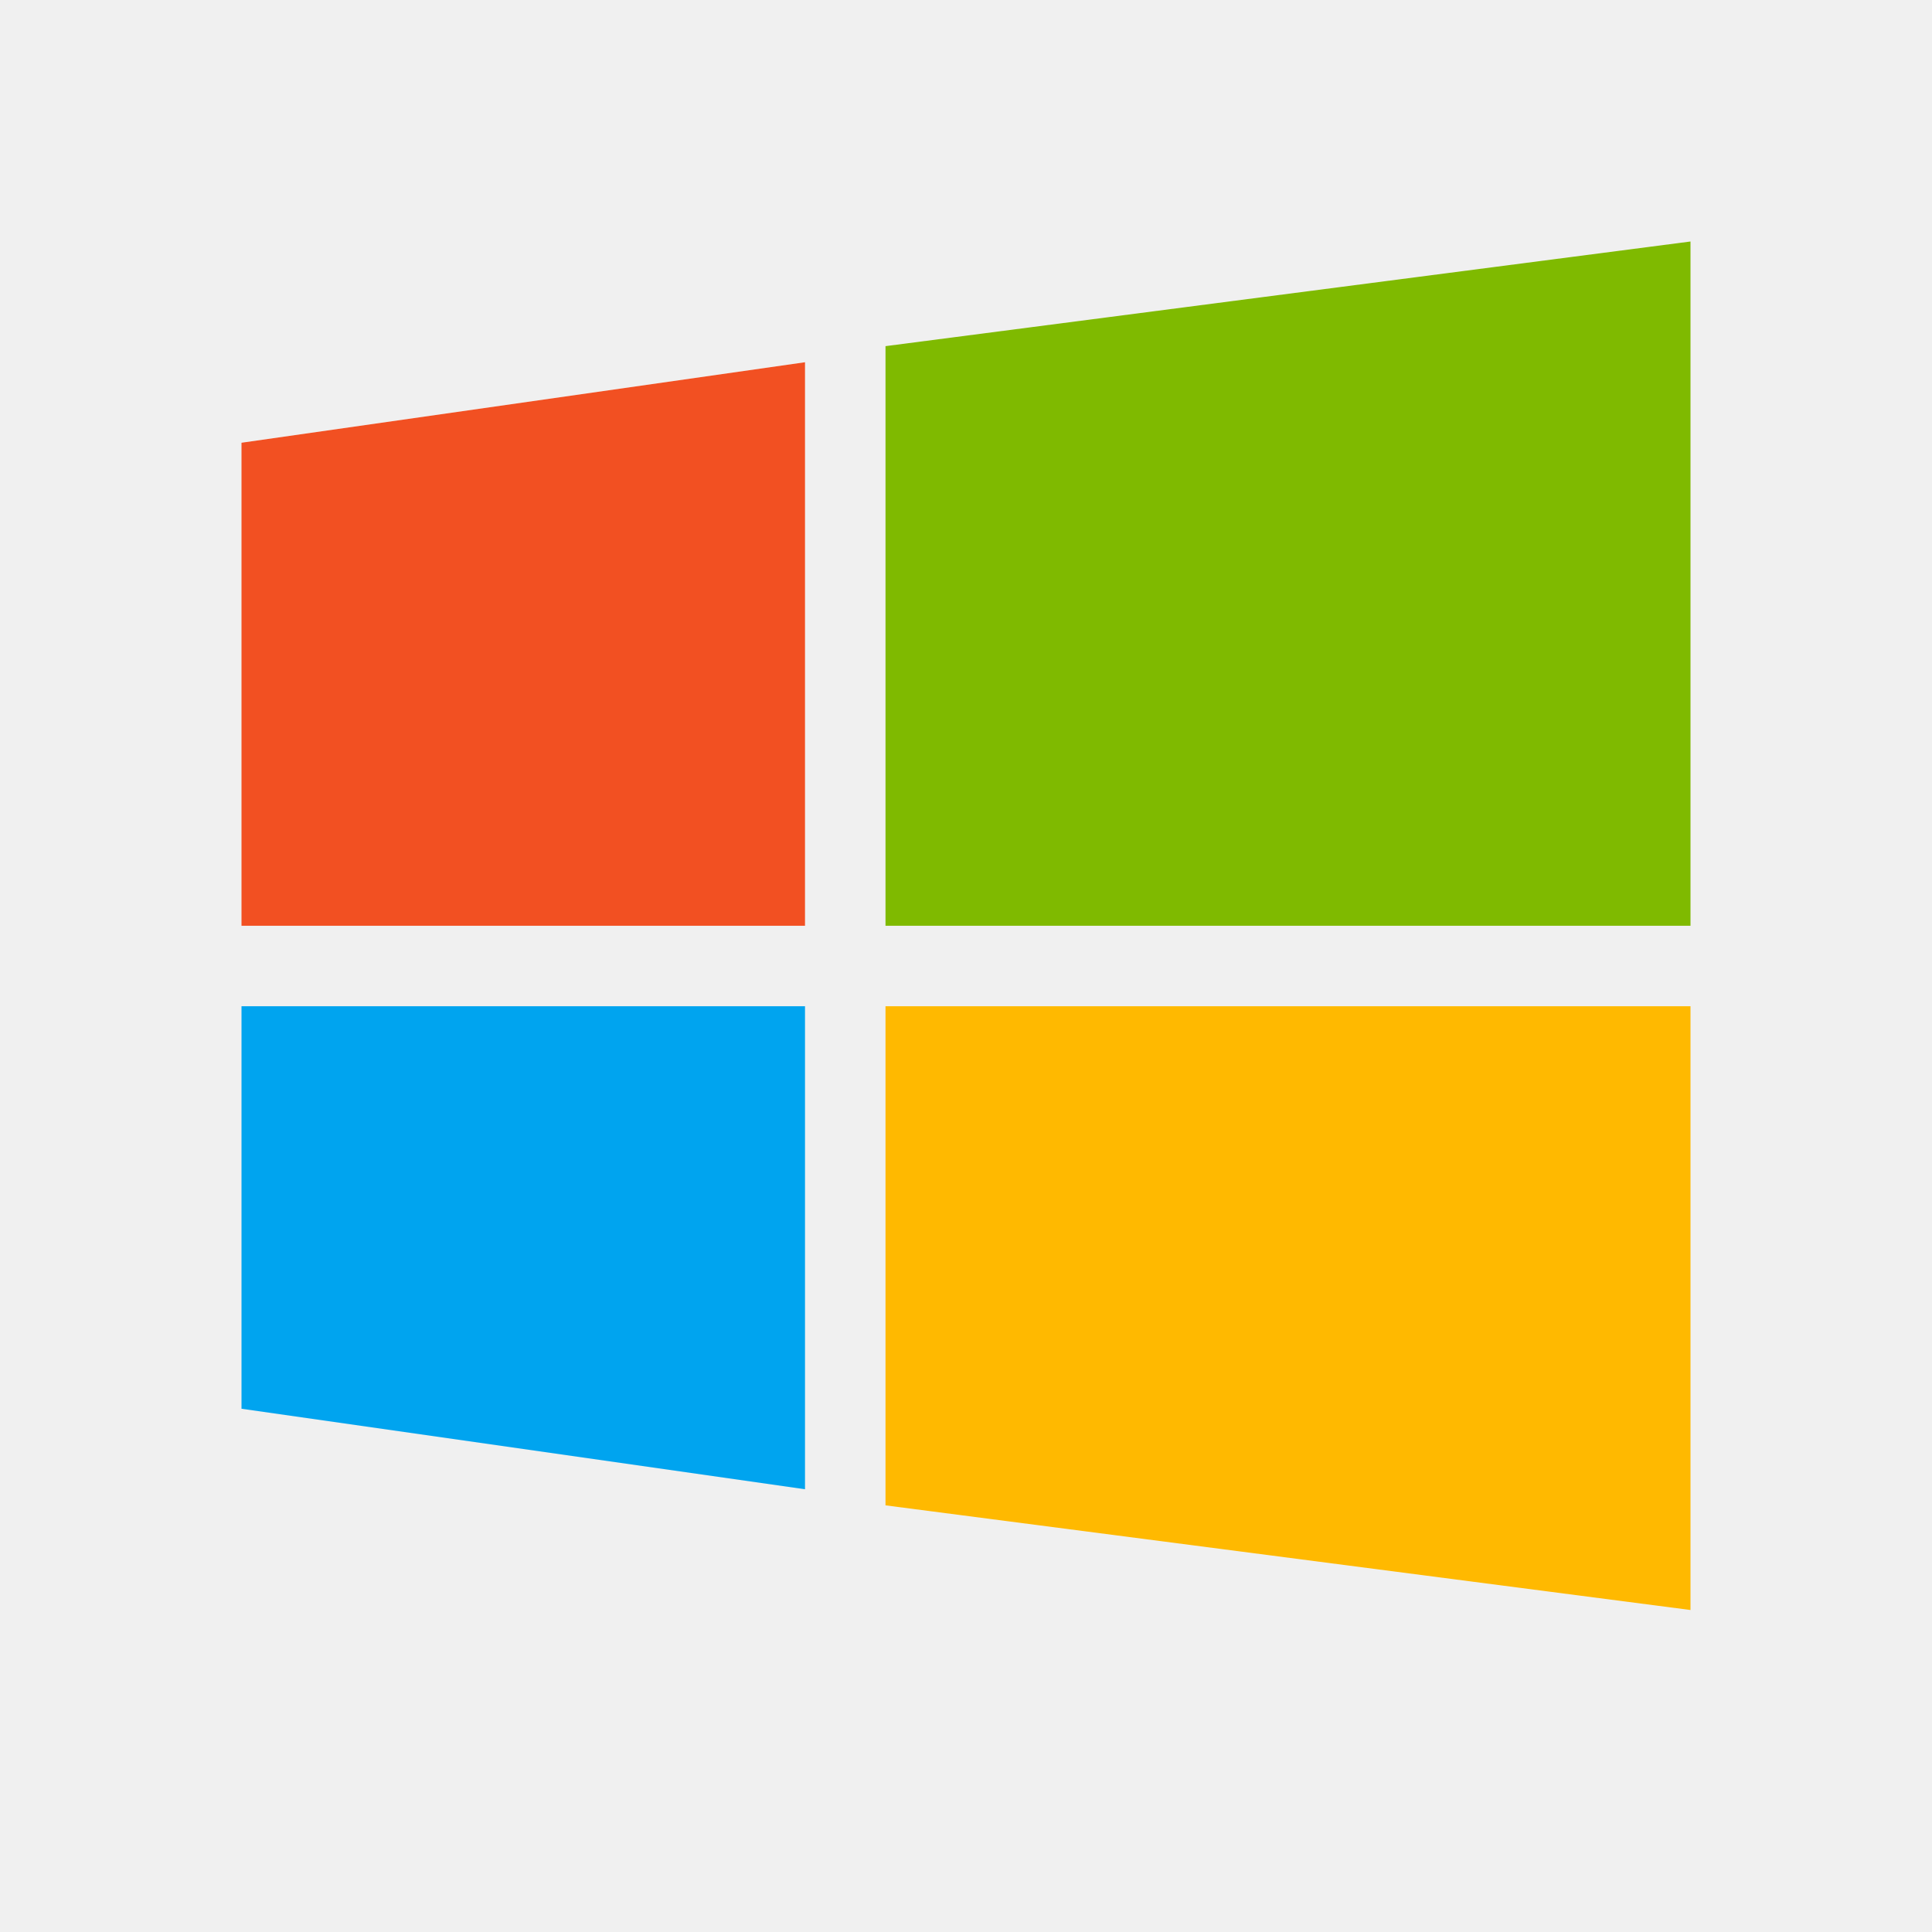
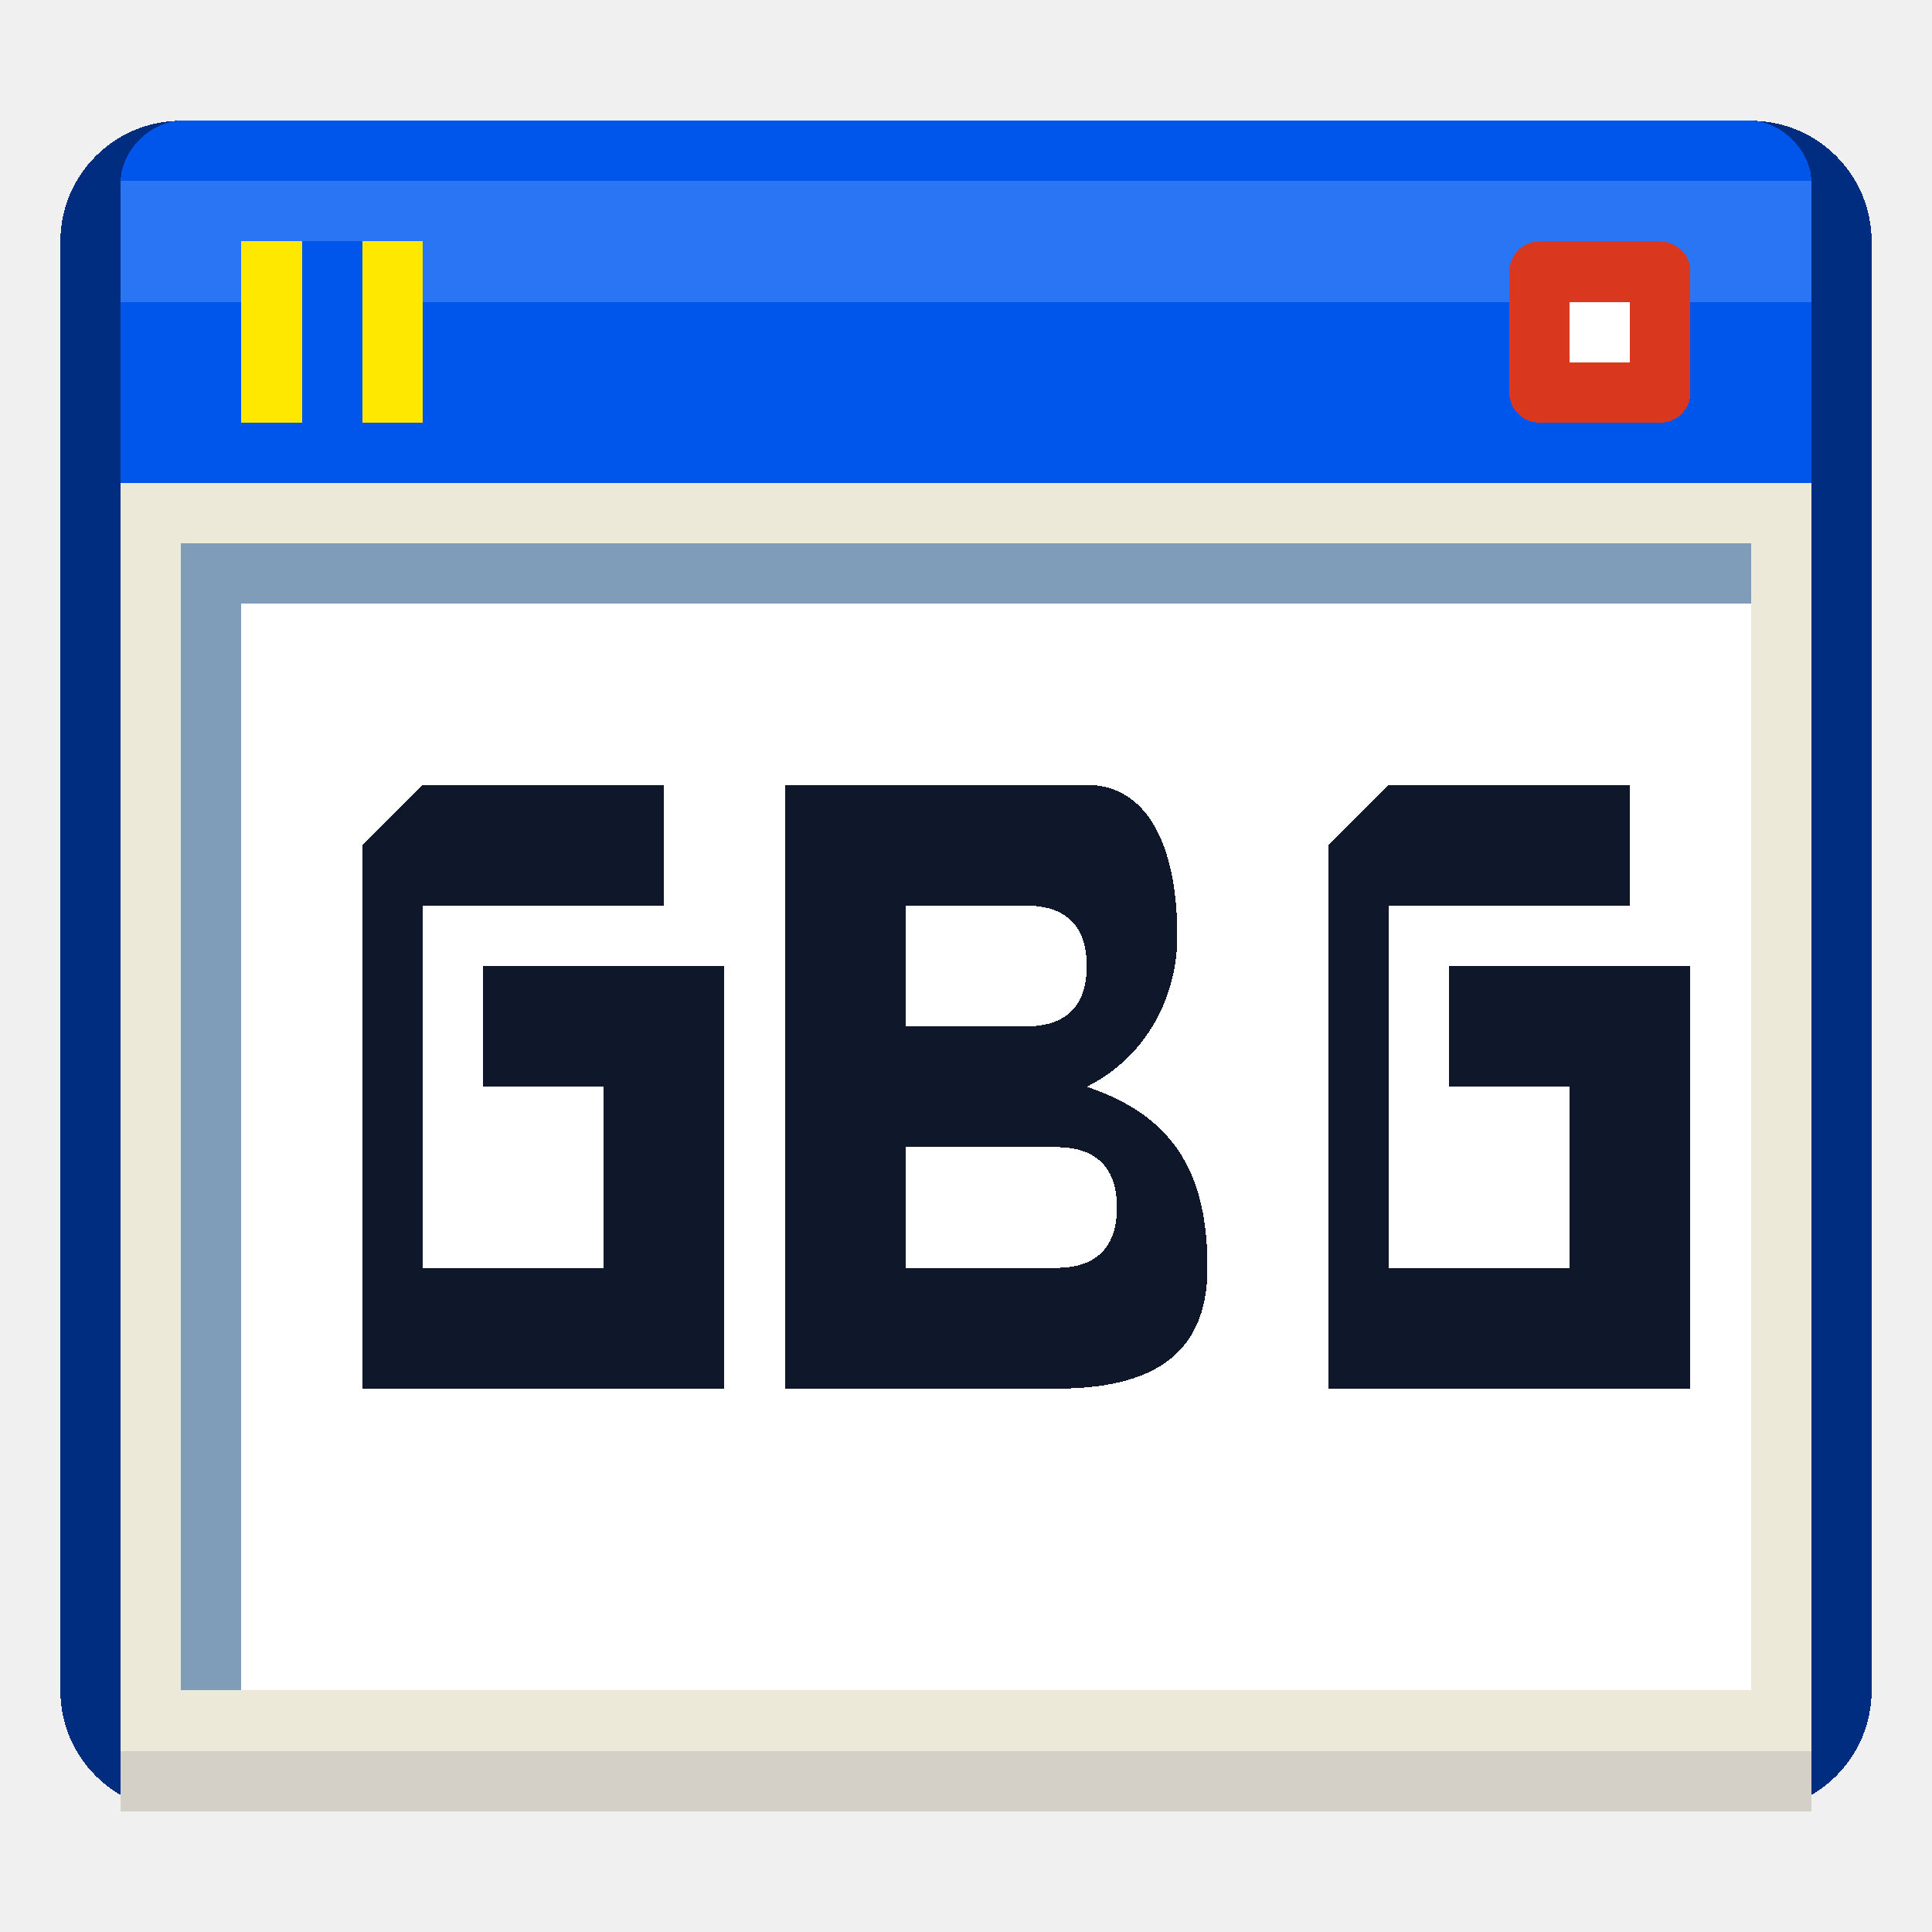
- <svg xmlns="http://www.w3.org/2000/svg" viewBox="0 0 24 24" fill="none">
-   <path d="M3 5.5L10 4.5V11.5H3V5.5Z" fill="#F25022" />
-   <path d="M11 4.3L21 3V11.5H11V4.3Z" fill="#7FBA00" />
-   <path d="M3 12.5H10V18.5L3 17.5V12.5Z" fill="#00A4EF" />
-   <path d="M11 12.5H21V20L11 18.7V12.5Z" fill="#FFB900" />
+ <svg xmlns="http://www.w3.org/2000/svg" viewBox="0 0 32 32" width="32" height="32" shape-rendering="crispEdges">
+   <rect x="1" y="2" width="30" height="28" rx="2" fill="#002D80" />
+   <path d="M2 3 C2 2.5 2.5 2 3 2 L29 2 C29.5 2 30 2.5 30 3 L30 8 L2 8 Z" fill="#0055EA" />
+   <rect x="2" y="3" width="28" height="2" fill="#2A75F3" />
+   <rect x="4" y="4" width="3" height="3" fill="#FFE800" />
+   <rect x="5" y="4" width="1" height="3" fill="#0055EA" />
+   <rect x="25" y="4" width="3" height="3" fill="#D9381E" rx="0.5" />
+   <rect x="26" y="5" width="1" height="1" fill="#FFFFFF" />
+   <rect x="2" y="8" width="28" height="21" fill="#ECE9D8" />
+   <rect x="3" y="9" width="26" height="19" fill="#FFFFFF" />
+   <rect x="3" y="9" width="26" height="1" fill="#7F9DB9" />
+   <rect x="3" y="9" width="1" height="19" fill="#7F9DB9" />
+   <path d="     M7 13 H11 V15 H7 V21 H10 V18 H8 V16 H12 V23 H6 V14 Z   " fill="#0F172A" />
+   <path d="     M13 13 H18 C19 13 19.5 14 19.5 15.5 C19.5 16.5 19 17.5 18 18 C19.5 18.5 20 19.5 20 21 C20 22.5 19 23 17.5 23 H13 Z     M15 15 V17 H17 C17.5 17 18 16.8 18 16 C18 15.2 17.5 15 17 15 Z     M15 19 V21 H17.5 C18 21 18.5 20.8 18.5 20 C18.5 19.2 18 19 17.5 19 Z   " fill="#0F172A" />
+   <path d="     M23 13 H27 V15 H23 V21 H26 V18 H24 V16 H28 V23 H22 V14 Z   " fill="#0F172A" />
+   <rect x="2" y="29" width="28" height="1" fill="#D4D0C8" />
</svg>
